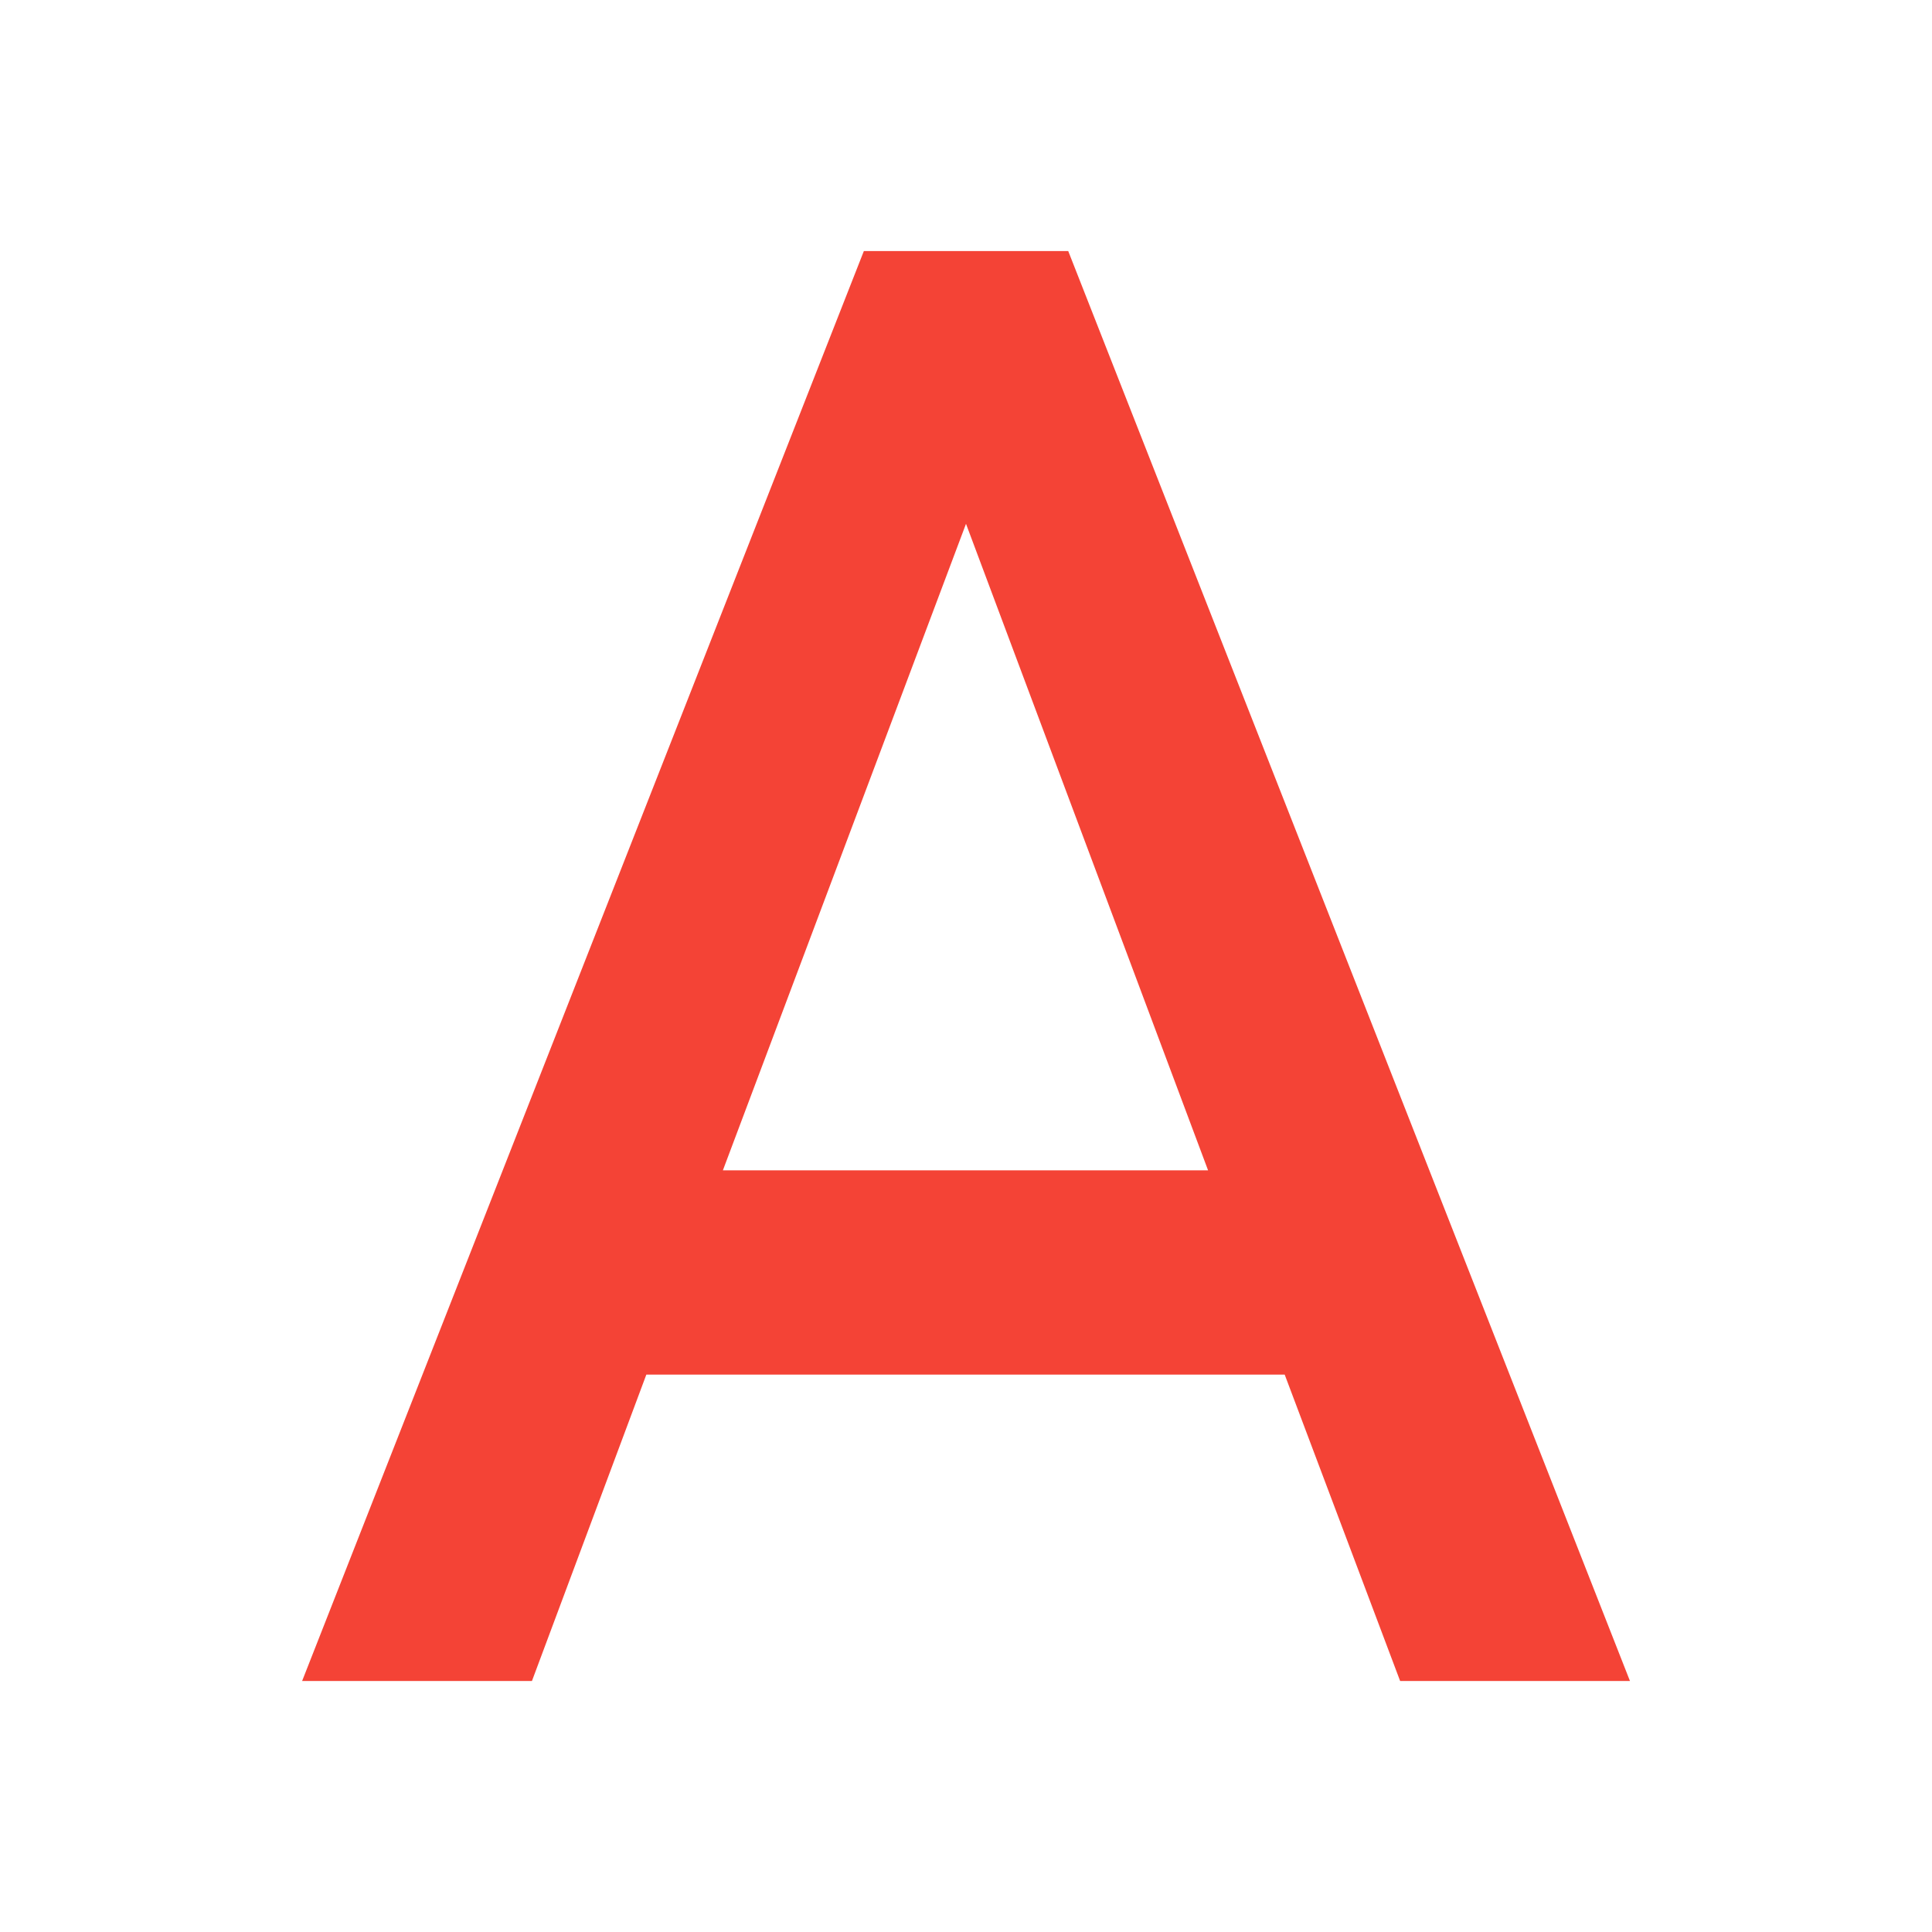
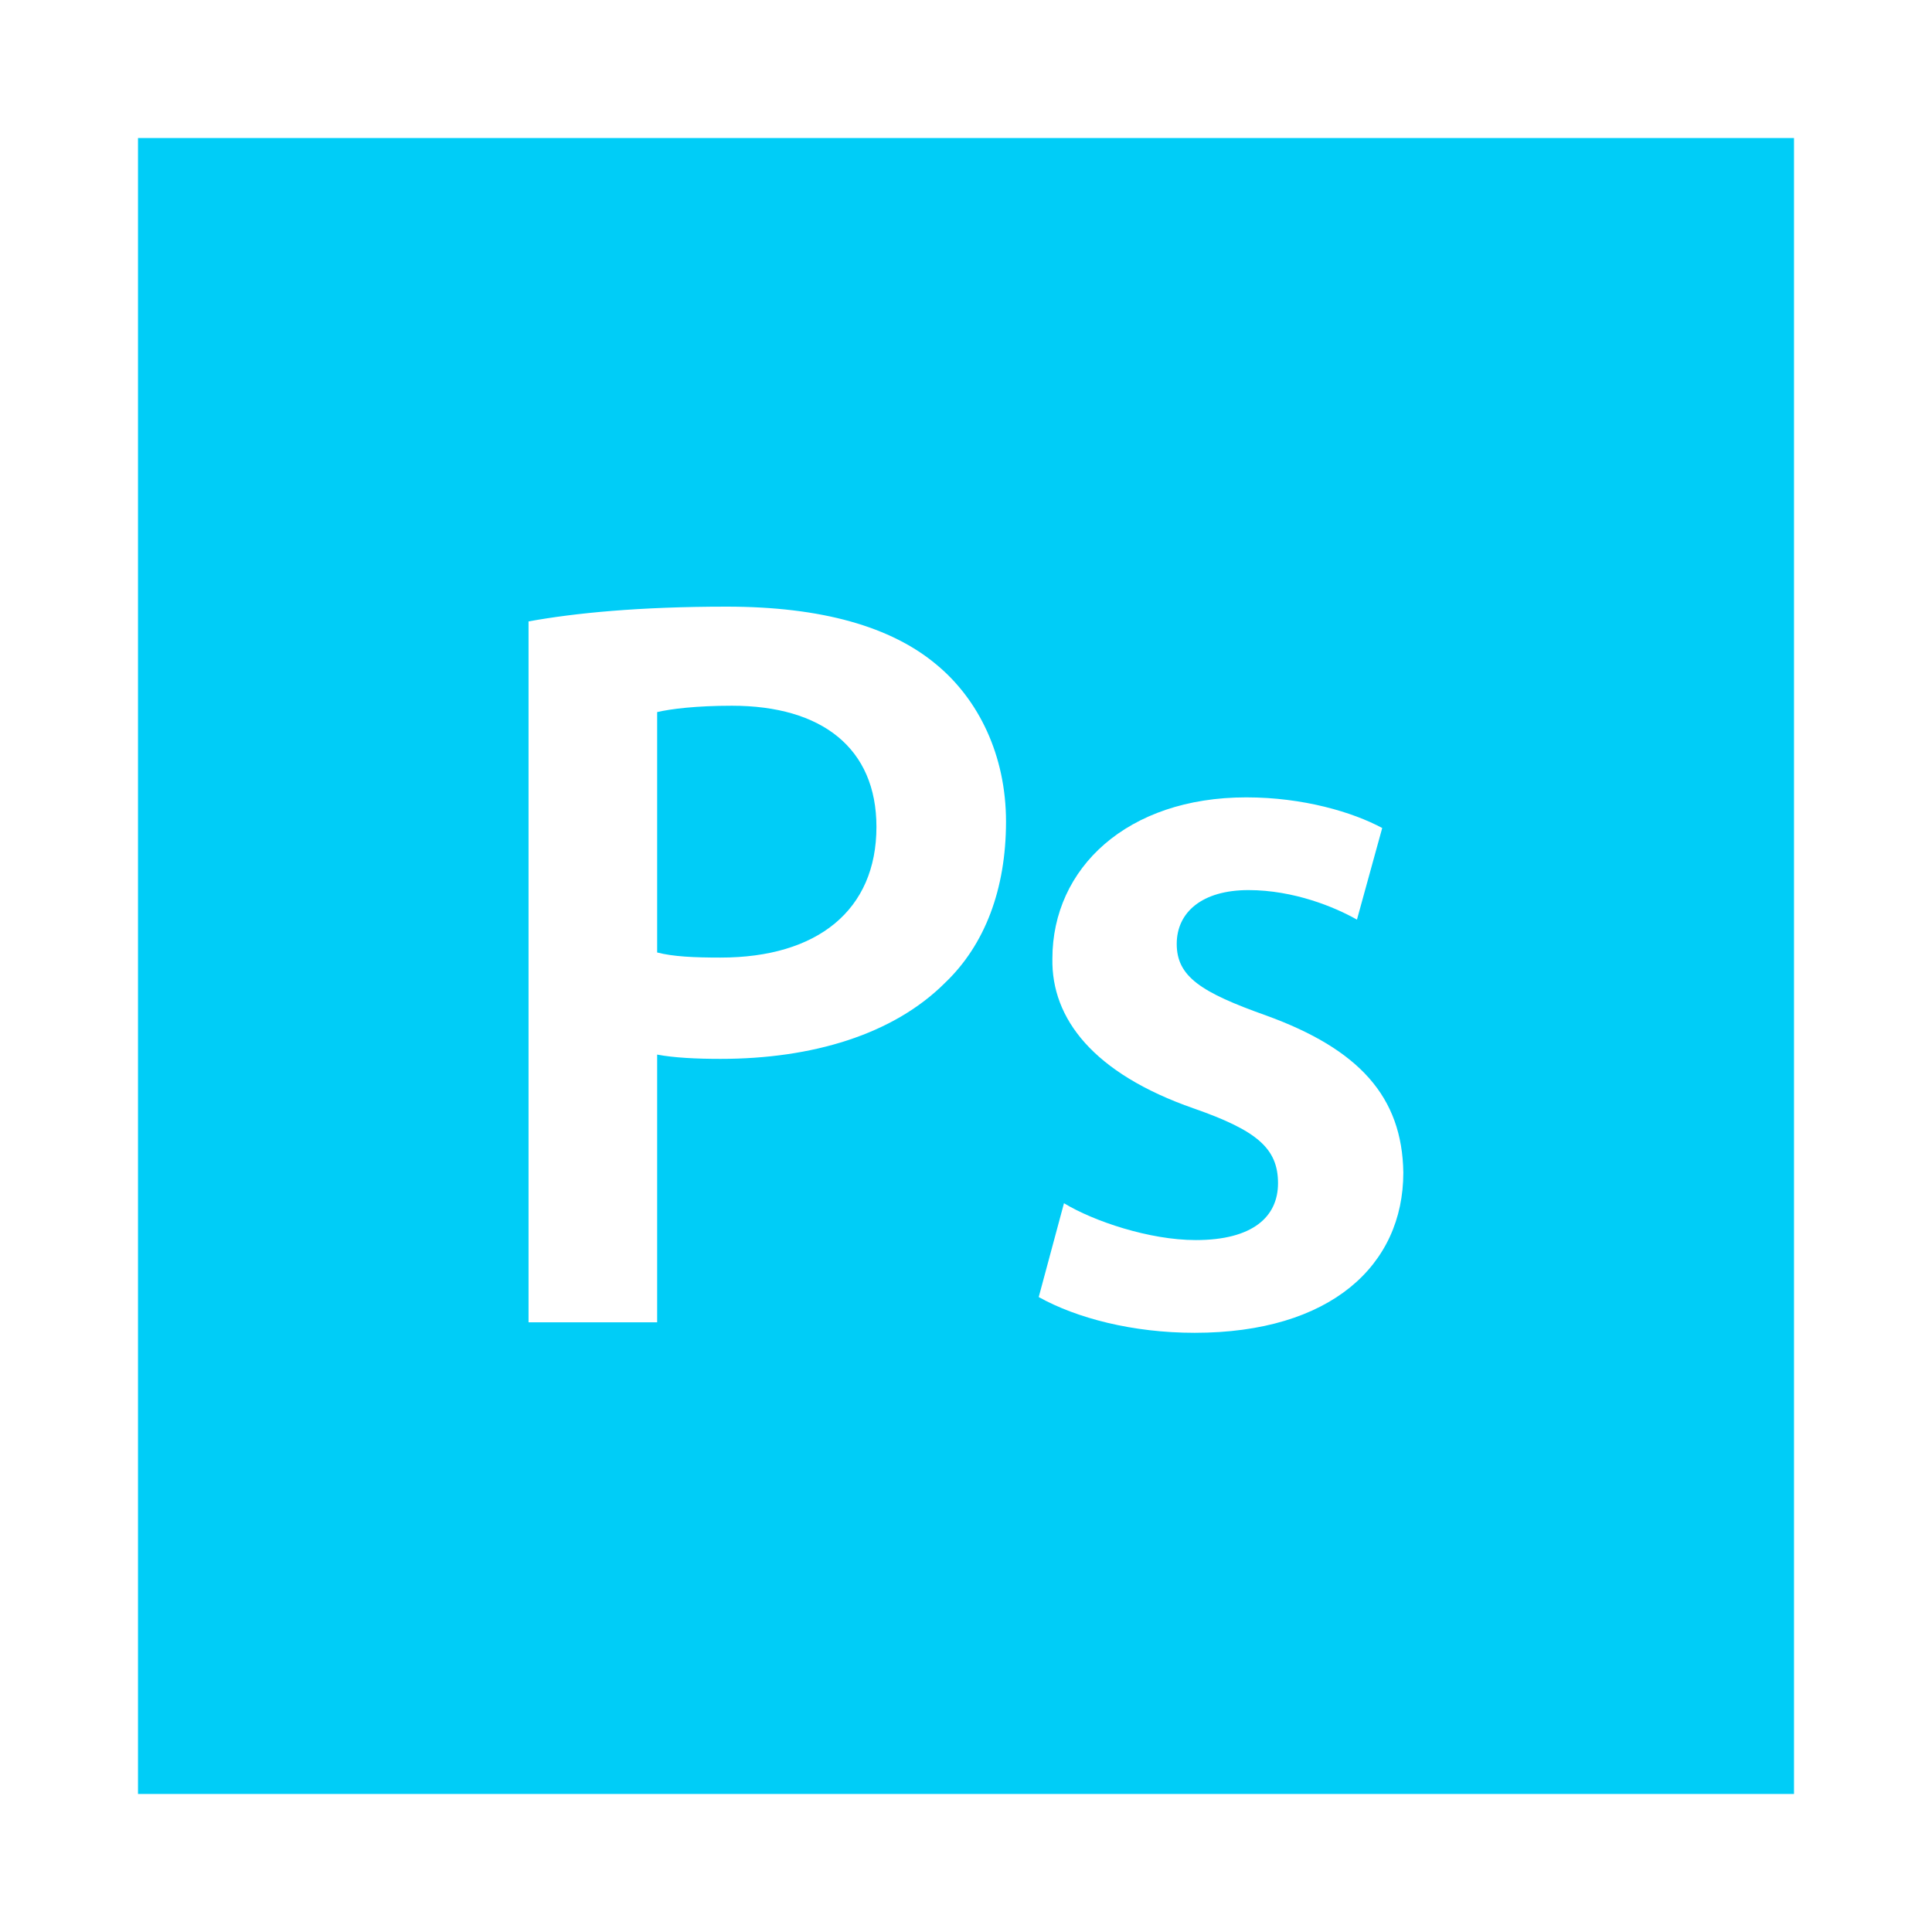
- <svg xmlns="http://www.w3.org/2000/svg" version="1.1" viewBox="0 0 24 24">
-   <path d="m8.98 14.538 3.02-8.031 3.007 8.031m-4.276-11.419-6.978 17.763h2.855l1.421-3.806h7.93l1.434 3.806h2.855l-6.978-17.763z" fill="#f44336" stroke-width="1.269" />
+ <svg xmlns="http://www.w3.org/2000/svg" role="img" focusable="false" aria-hidden="true" viewBox="0 0 14 14">
+   <path d="M 1,1 1,13 13,13 13,1 1,1 Z M 6.848,7.122 C 6.473,7.497 5.885,7.673 5.221,7.673 5.045,7.673 4.885,7.665 4.762,7.642 l 0,1.94 -0.932,0 0,-5.079 c 0.336,-0.061 0.802,-0.107 1.436,-0.107 0.688,0 1.192,0.145 1.52,0.42 0.305,0.252 0.504,0.657 0.504,1.138 -2.5e-4,0.489 -0.153,0.893 -0.443,1.169 z M 8.657,9.658 C 8.207,9.658 7.802,9.552 7.527,9.399 l 0.183,-0.68 C 7.924,8.849 8.329,8.986 8.665,8.986 c 0.412,0 0.596,-0.168 0.596,-0.412 0,-0.252 -0.152,-0.382 -0.611,-0.542 C 7.924,7.779 7.618,7.382 7.626,6.947 c 0,-0.657 0.542,-1.169 1.405,-1.169 0.413,0 0.771,0.107 0.985,0.222 L 9.833,6.664 C 9.673,6.573 9.375,6.45 9.047,6.45 8.71,6.45 8.527,6.611 8.527,6.84 c 0,0.237 0.176,0.351 0.649,0.519 0.672,0.244 0.985,0.588 0.993,1.138 0,0.672 -0.527,1.161 -1.512,1.161 z M 5.304,5.114 c -0.26,0 -0.443,0.023 -0.542,0.046 l 0,1.742 C 4.877,6.932 5.029,6.939 5.221,6.939 5.923,6.939 6.351,6.596 6.351,5.992 6.351,5.42 5.954,5.114 5.304,5.114 Z" fill="#00CDF7" />
</svg>
